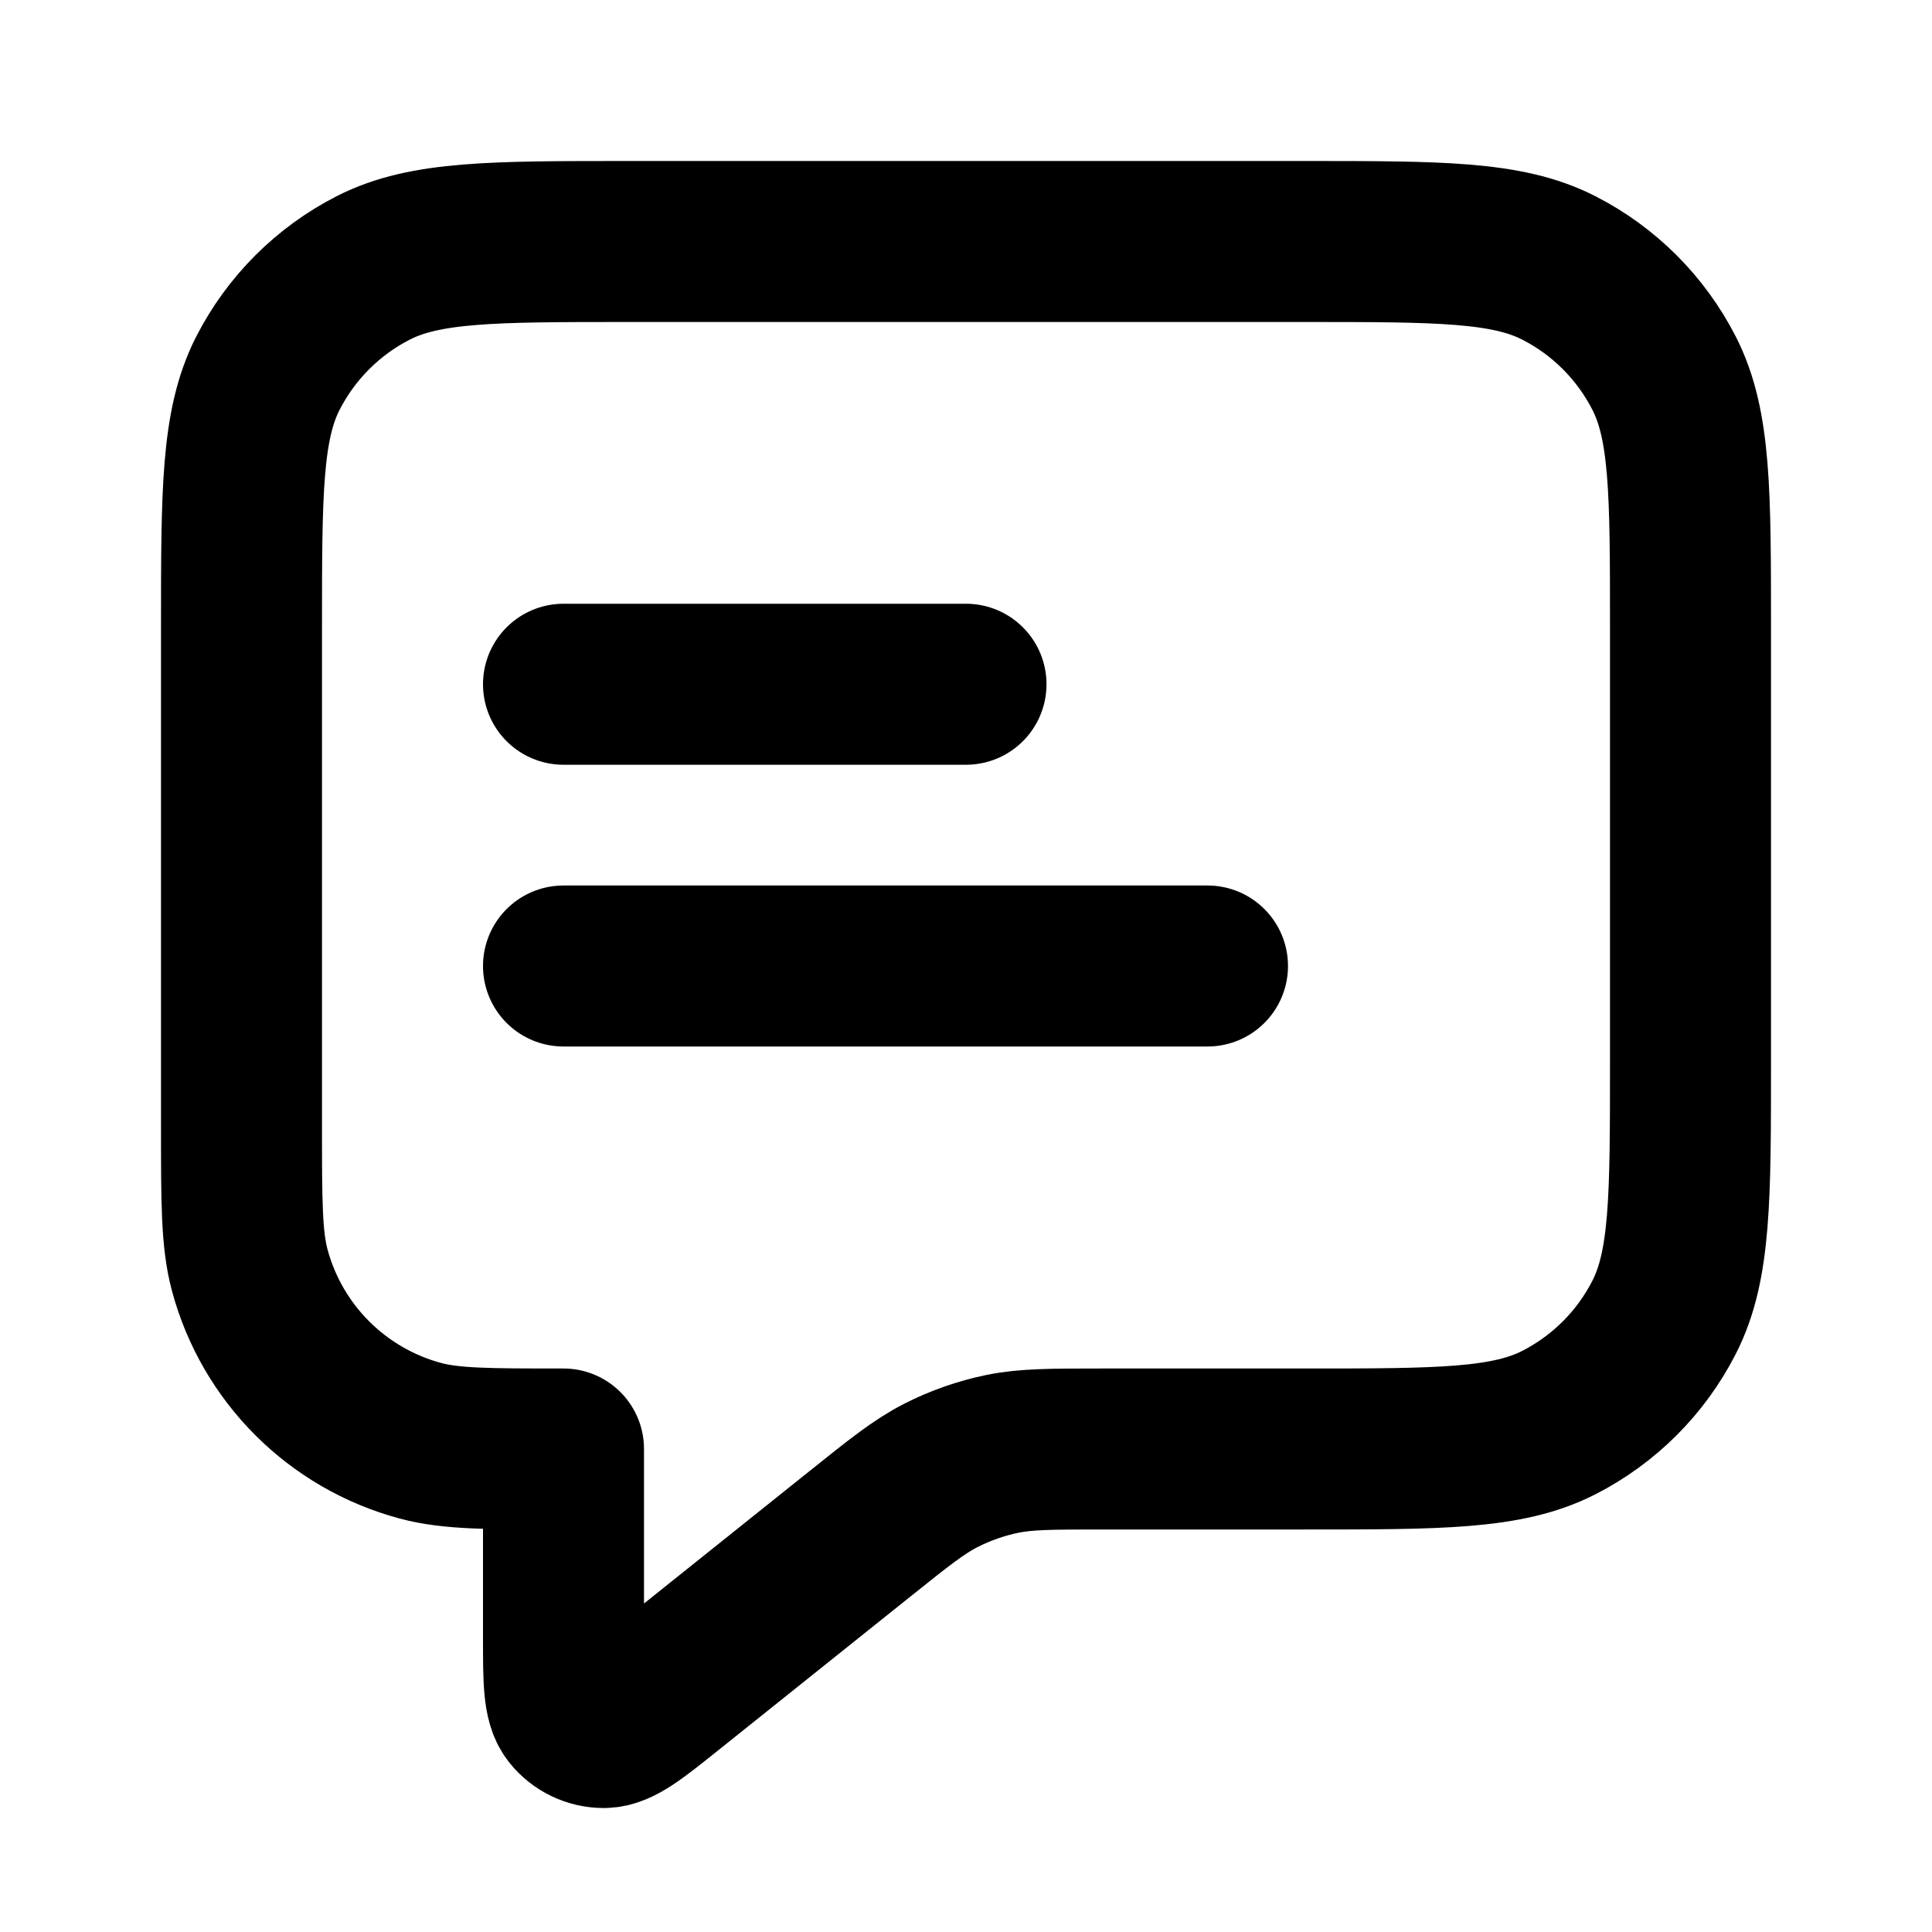
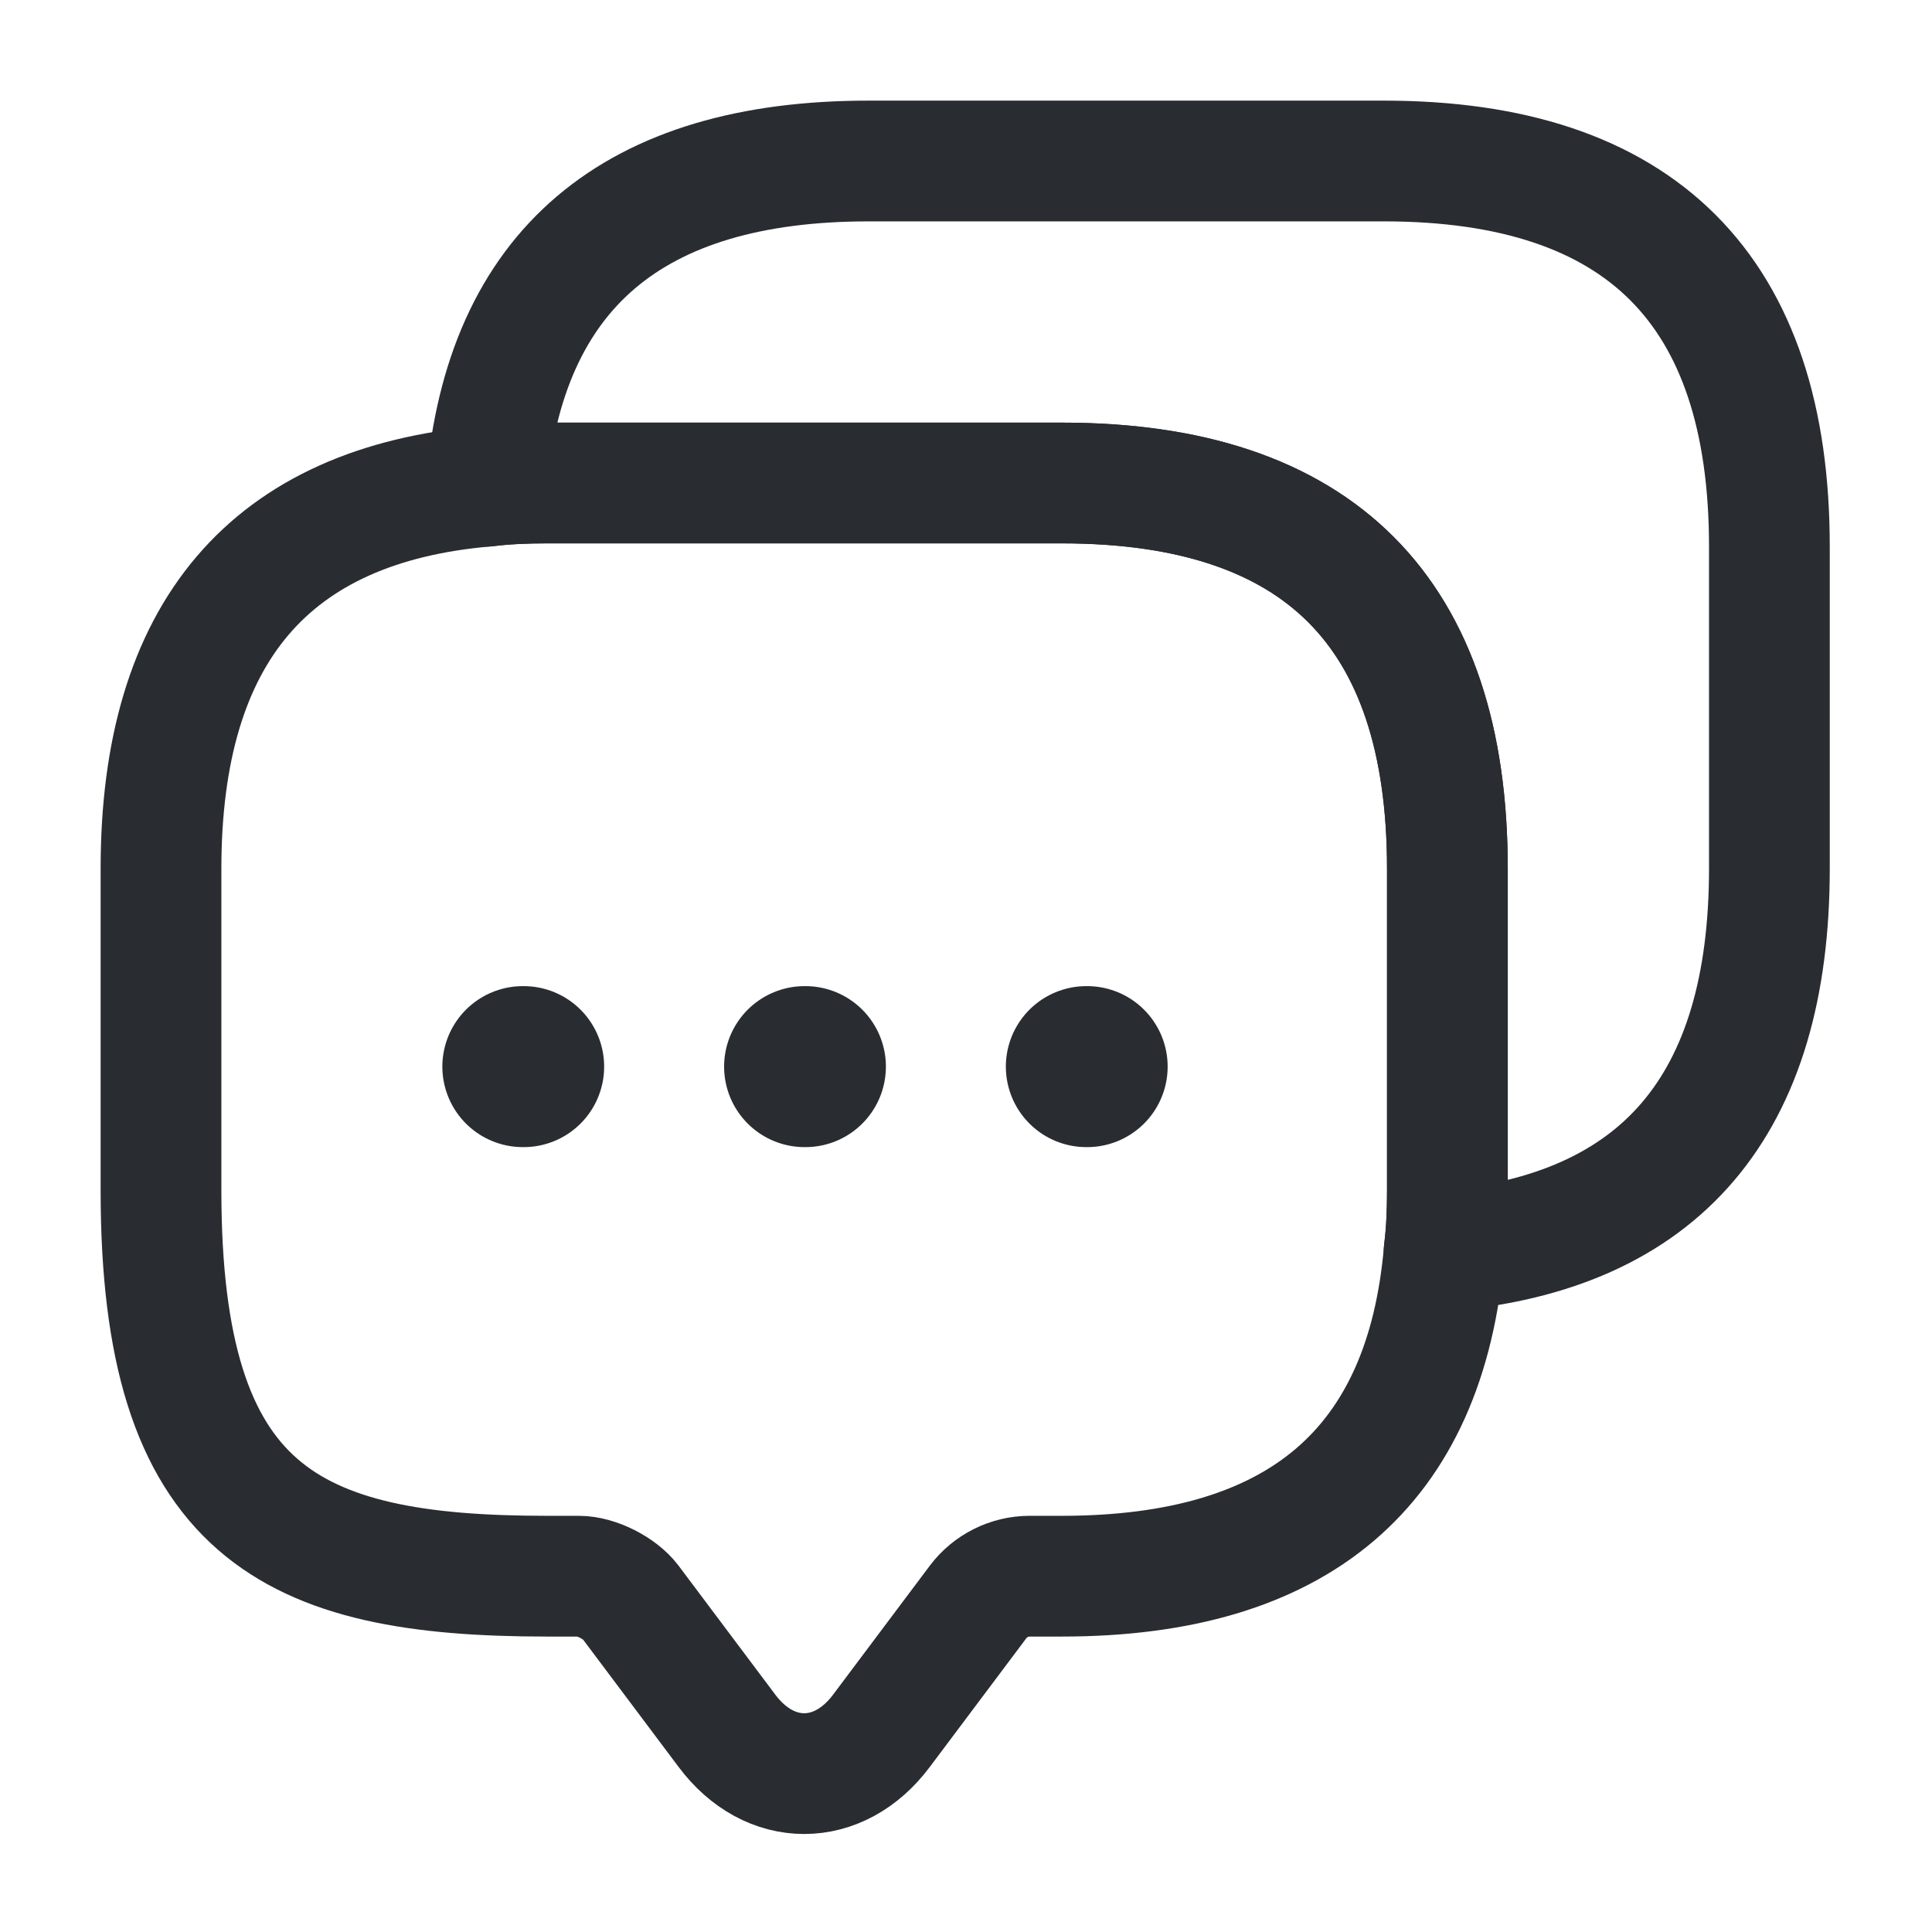
- <svg xmlns="http://www.w3.org/2000/svg" width="800px" height="800px" viewBox="0 0 24 24" fill="none">
-   <path d="M7 8.5H12M7 12H15M7 18V20.335C7 20.868 7 21.135 7.109 21.272C7.204 21.391 7.348 21.46 7.501 21.46C7.676 21.459 7.884 21.293 8.3 20.96L10.685 19.052C11.172 18.662 11.416 18.467 11.688 18.328C11.928 18.206 12.184 18.116 12.449 18.061C12.748 18 13.06 18 13.684 18H16.2C17.88 18 18.72 18 19.362 17.673C19.927 17.385 20.385 16.927 20.673 16.362C21 15.72 21 14.88 21 13.2V7.8C21 6.12 21 5.28 20.673 4.638C20.385 4.074 19.927 3.615 19.362 3.327C18.72 3 17.88 3 16.2 3H7.8C6.12 3 5.28 3 4.638 3.327C4.074 3.615 3.615 4.074 3.327 4.638C3 5.28 3 6.12 3 7.8V14C3 14.93 3 15.395 3.102 15.777C3.38 16.812 4.188 17.62 5.224 17.898C5.605 18 6.07 18 7 18Z" stroke="#000000" stroke-width="2" stroke-linecap="round" stroke-linejoin="round" />
+ <svg xmlns="http://www.w3.org/2000/svg" width="24" height="24" viewBox="0 0 24 24" fill="none">
+   <path d="M17.98 10.79V14.79C17.98 15.05 17.97 15.3 17.94 15.54C17.71 18.24 16.12 19.58 13.19 19.58H12.79C12.54 19.58 12.3 19.7 12.15 19.9L10.95 21.5C10.42 22.21 9.56 22.21 9.03 21.5L7.83 19.9C7.7 19.73 7.41 19.58 7.19 19.58H6.79C3.6 19.58 2 18.79 2 14.79V10.79C2 7.86 3.35 6.27 6.04 6.04C6.28 6.01 6.53 6 6.79 6H13.19C16.38 6 17.98 7.6 17.98 10.79Z" stroke="#292D32" stroke-width="1.5" stroke-miterlimit="10" stroke-linecap="round" stroke-linejoin="round" />
+   <path d="M21.98 6.79V10.79C21.98 13.73 20.63 15.31 17.94 15.54C17.97 15.3 17.98 15.05 17.98 14.79V10.79C17.98 7.6 16.38 6 13.19 6H6.79C6.53 6 6.28 6.01 6.04 6.04C6.27 3.35 7.86 2 10.79 2H17.19C20.38 2 21.98 3.6 21.98 6.79Z" stroke="#292D32" stroke-width="1.5" stroke-miterlimit="10" stroke-linecap="round" stroke-linejoin="round" />
+   <path d="M13.495 13.25H13.505" stroke="#292D32" stroke-width="2" stroke-linecap="round" stroke-linejoin="round" />
+   <path d="M9.995 13.25H10.005" stroke="#292D32" stroke-width="2" stroke-linecap="round" stroke-linejoin="round" />
+   <path d="M6.495 13.25H6.505" stroke="#292D32" stroke-width="2" stroke-linecap="round" stroke-linejoin="round" />
</svg>
